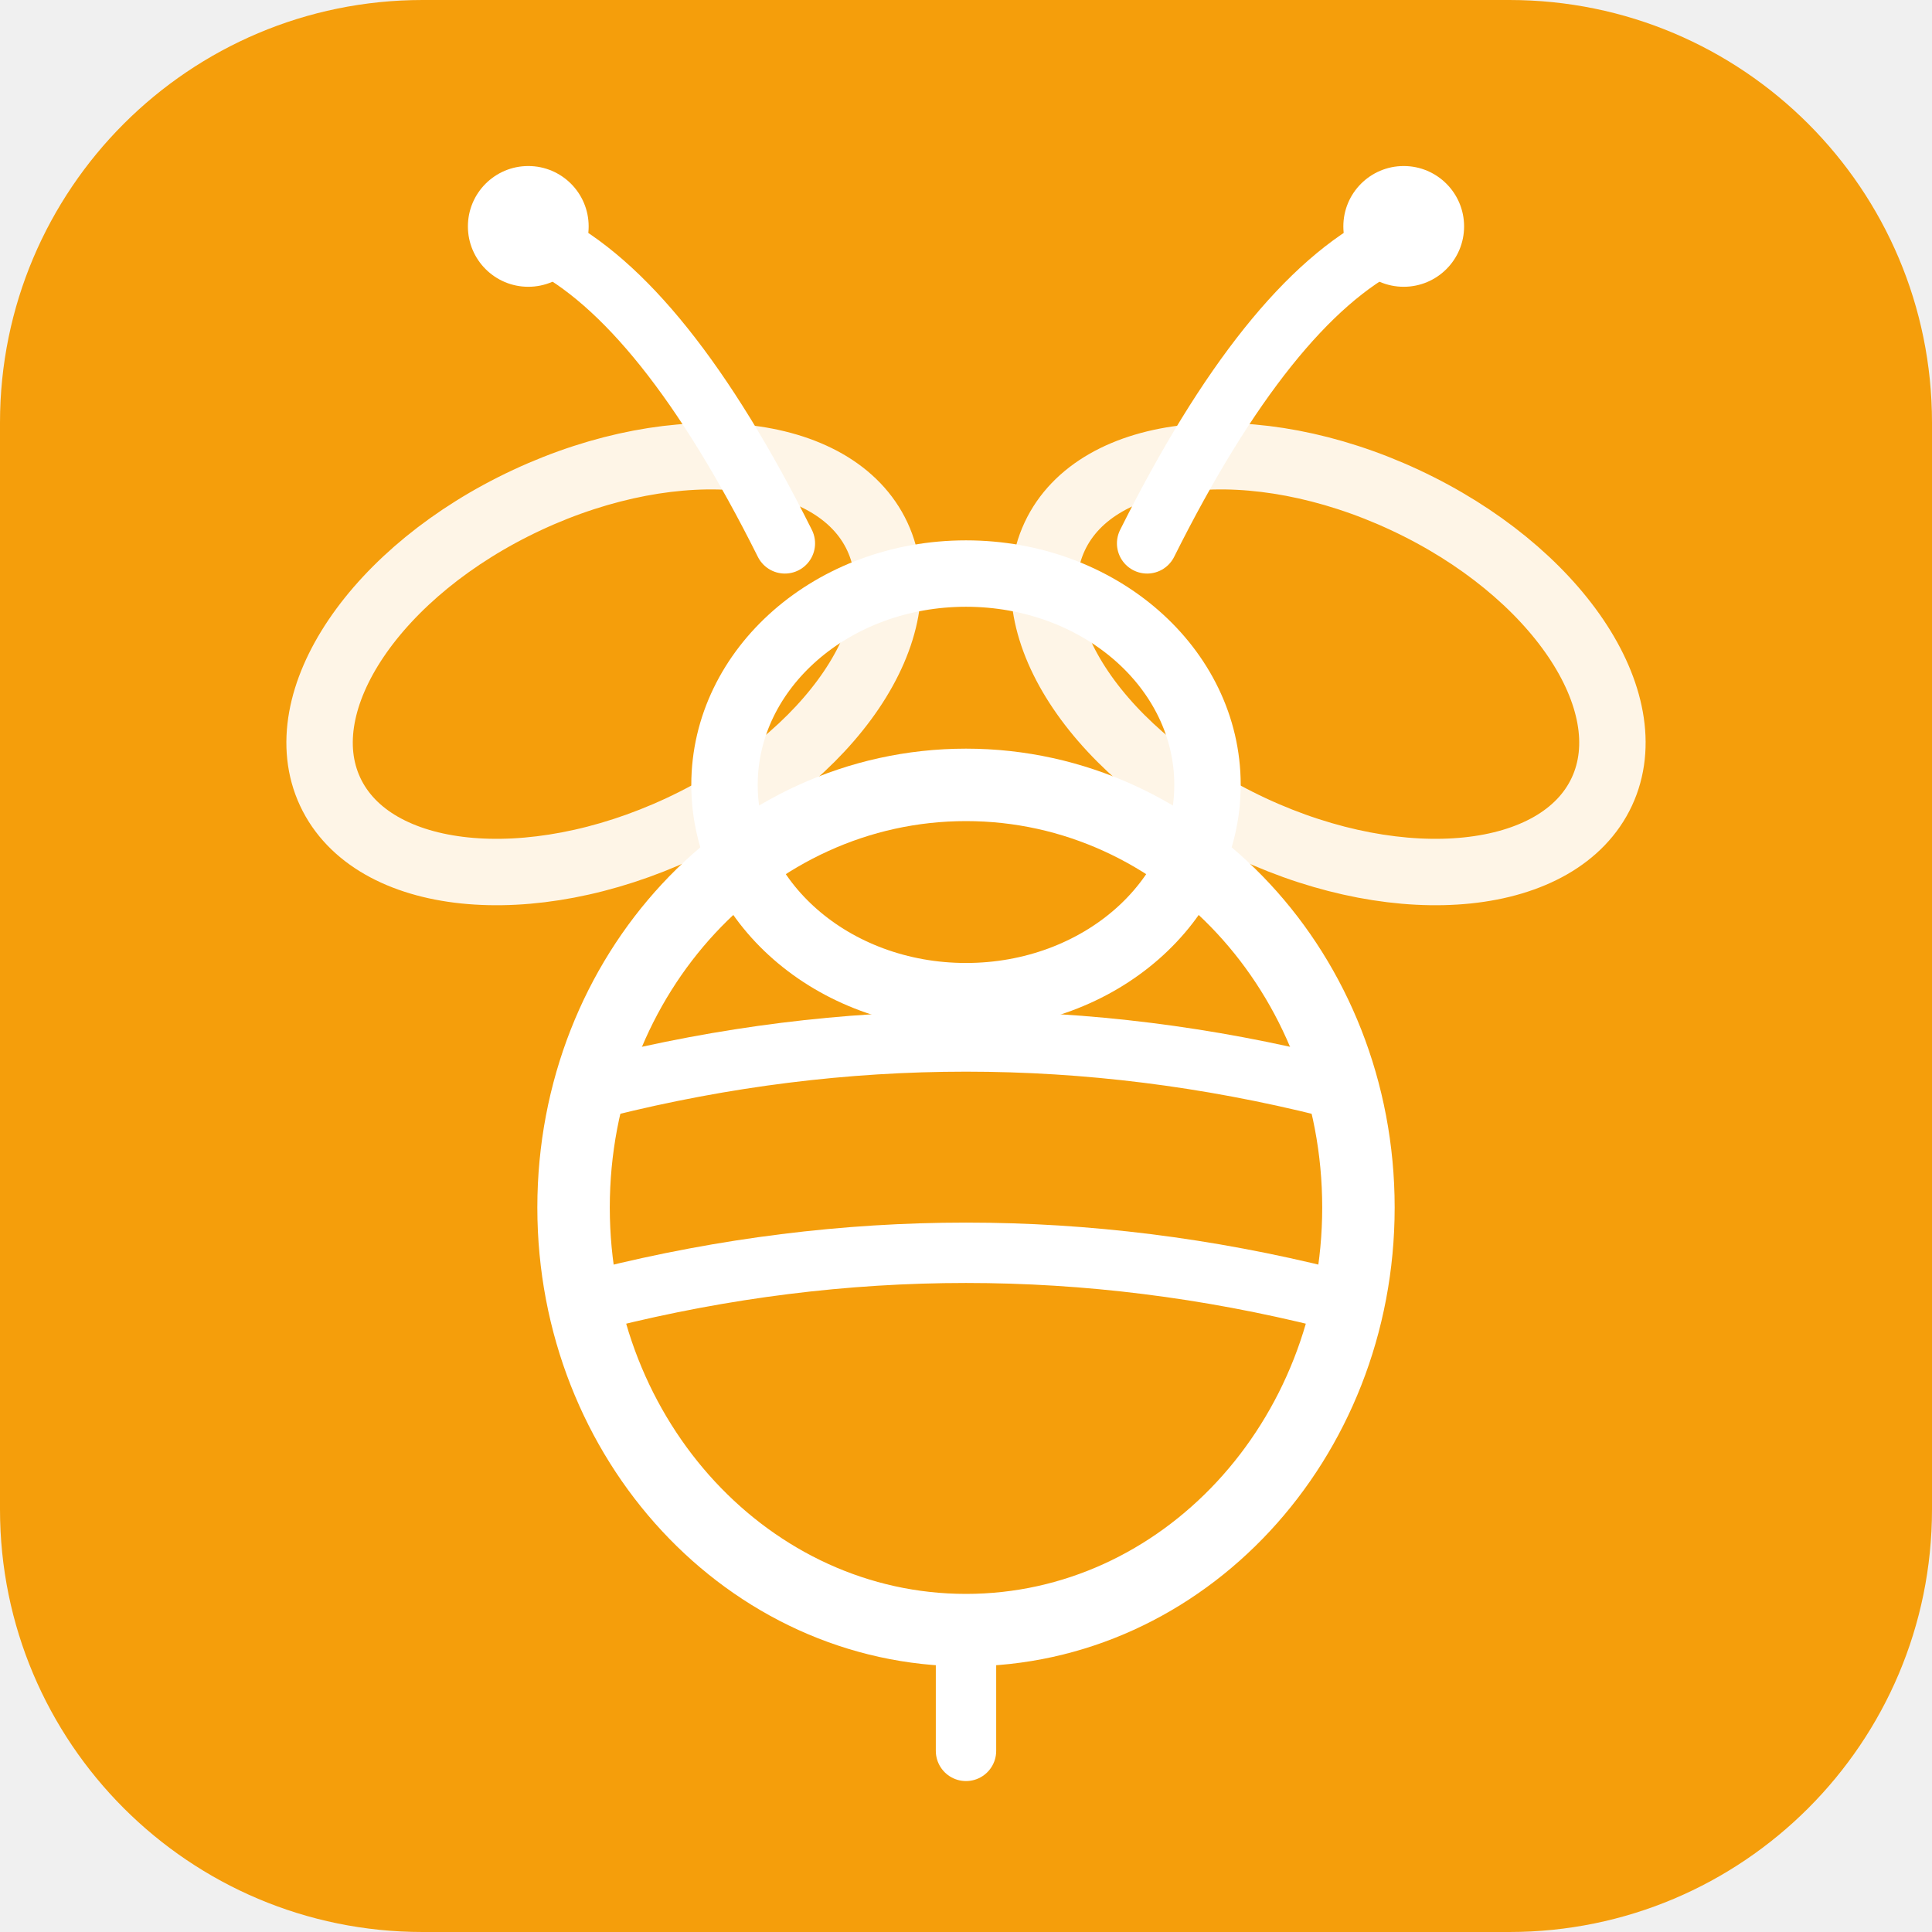
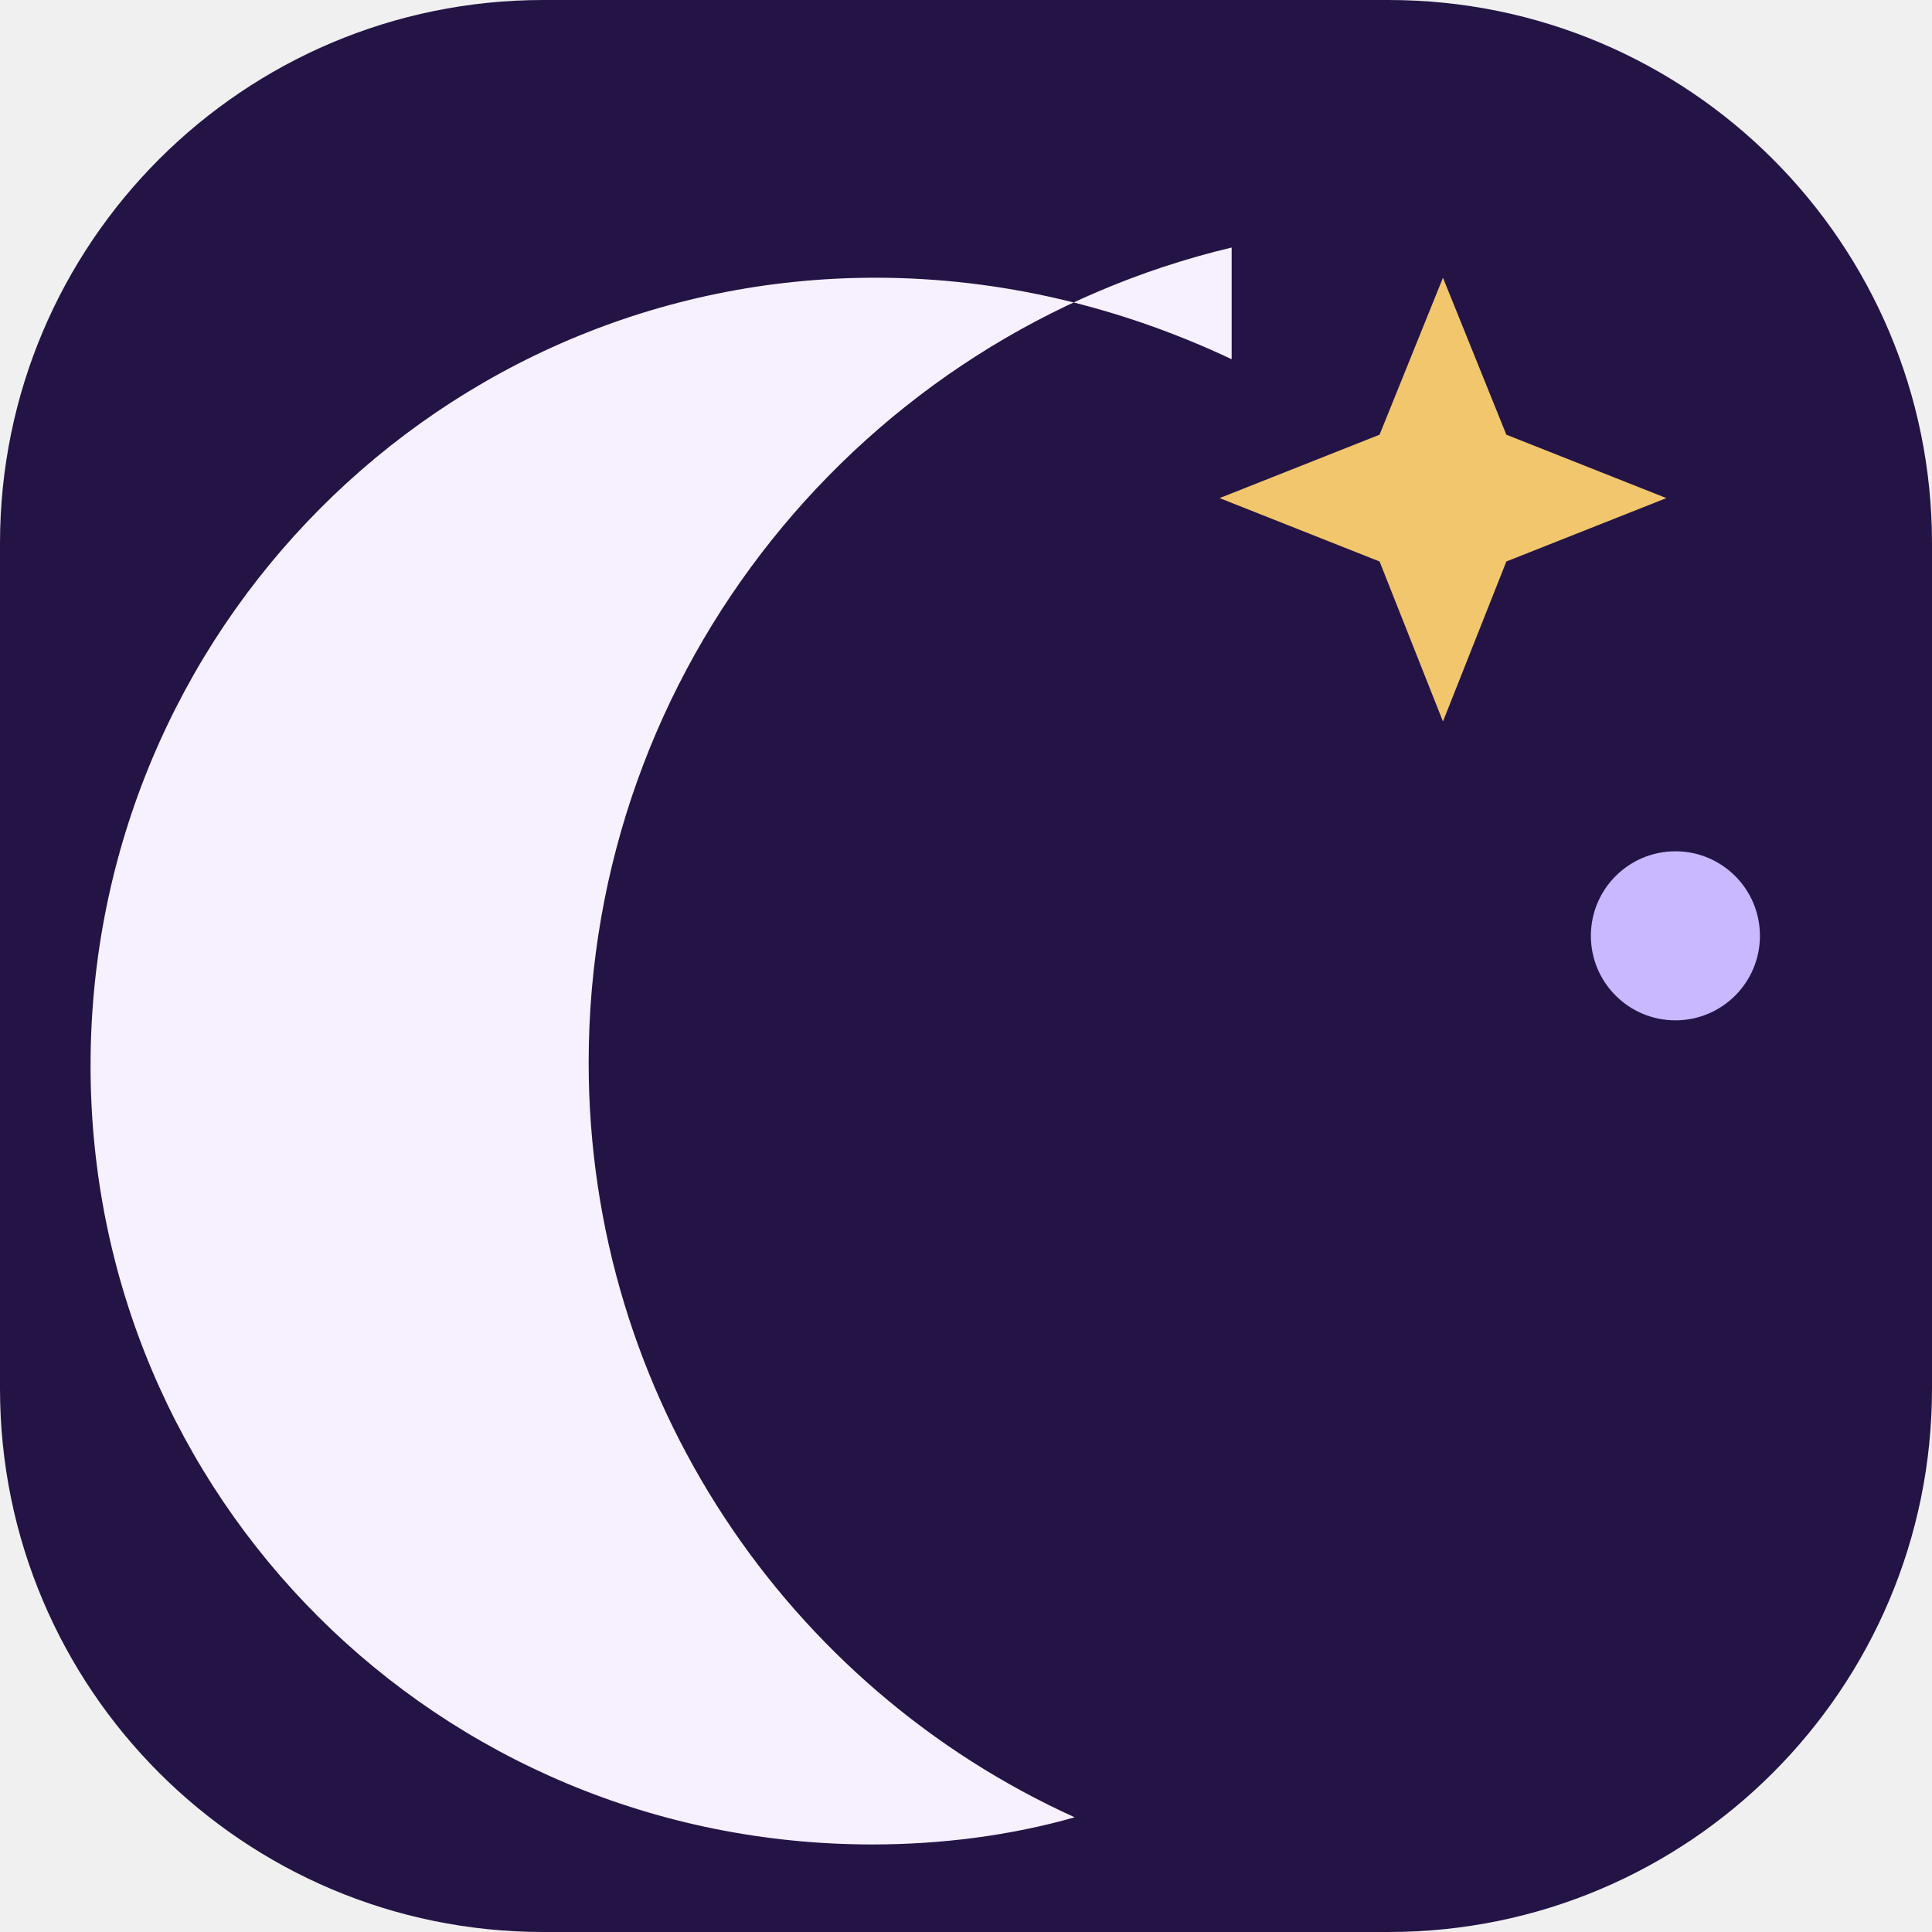
- <svg xmlns="http://www.w3.org/2000/svg" viewBox="0 0 64 64" width="64" height="64">
-   <rect width="64" height="64" rx="14" fill="#F59E0B" />
-   <ellipse cx="20" cy="22" rx="10" ry="6" transform="rotate(-25 20 22)" fill="none" stroke="white" stroke-width="2.2" opacity="0.9" />
-   <ellipse cx="44" cy="22" rx="10" ry="6" transform="rotate(25 44 22)" fill="none" stroke="white" stroke-width="2.2" opacity="0.9" />
-   <path d="M26 18 Q22 10 18 8" fill="none" stroke="white" stroke-width="2" stroke-linecap="round" />
-   <circle cx="17.5" cy="7.5" r="2" fill="white" />
-   <path d="M38 18 Q42 10 46 8" fill="none" stroke="white" stroke-width="2" stroke-linecap="round" />
-   <circle cx="46.5" cy="7.5" r="2" fill="white" />
-   <ellipse cx="32" cy="40" rx="13" ry="14" fill="none" stroke="white" stroke-width="2.4" />
-   <ellipse cx="32" cy="26" rx="8" ry="7" fill="none" stroke="white" stroke-width="2.2" />
-   <path d="M20 36 Q32 33 44 36" fill="none" stroke="white" stroke-width="2" stroke-linecap="round" />
-   <path d="M20 43 Q32 40 44 43" fill="none" stroke="white" stroke-width="2" stroke-linecap="round" />
-   <path d="M32 54 L32 58" stroke="white" stroke-width="2" stroke-linecap="round" />
+ <svg xmlns="http://www.w3.org/2000/svg" viewBox="0 0 64 64">
+   <rect width="64" height="64" rx="18" fill="#241445" />
+   <path d="M40.8 8.2c-12.2 2.9-21.3 13.9-21.3 27 0 11.1 6.6 20.7 16.1 25-2.1.6-4.4.9-6.7.9C14.5 61.1 3 49.6 3 35.3 3 20.9 14.6 9.2 29 9.2c4.2 0 8.2 1 11.8 2.7V8.2Z" fill="#F7F1FF" />
+   <path d="m47.8 9.2 2.1 5.2 5.3 2.1-5.3 2.1-2.1 5.3-2.1-5.3-5.3-2.1 5.3-2.1 2.1-5.2Z" fill="#F2C66D" />
+   <circle cx="55.5" cy="31" r="2.8" fill="#C9B8FF" />
</svg>
